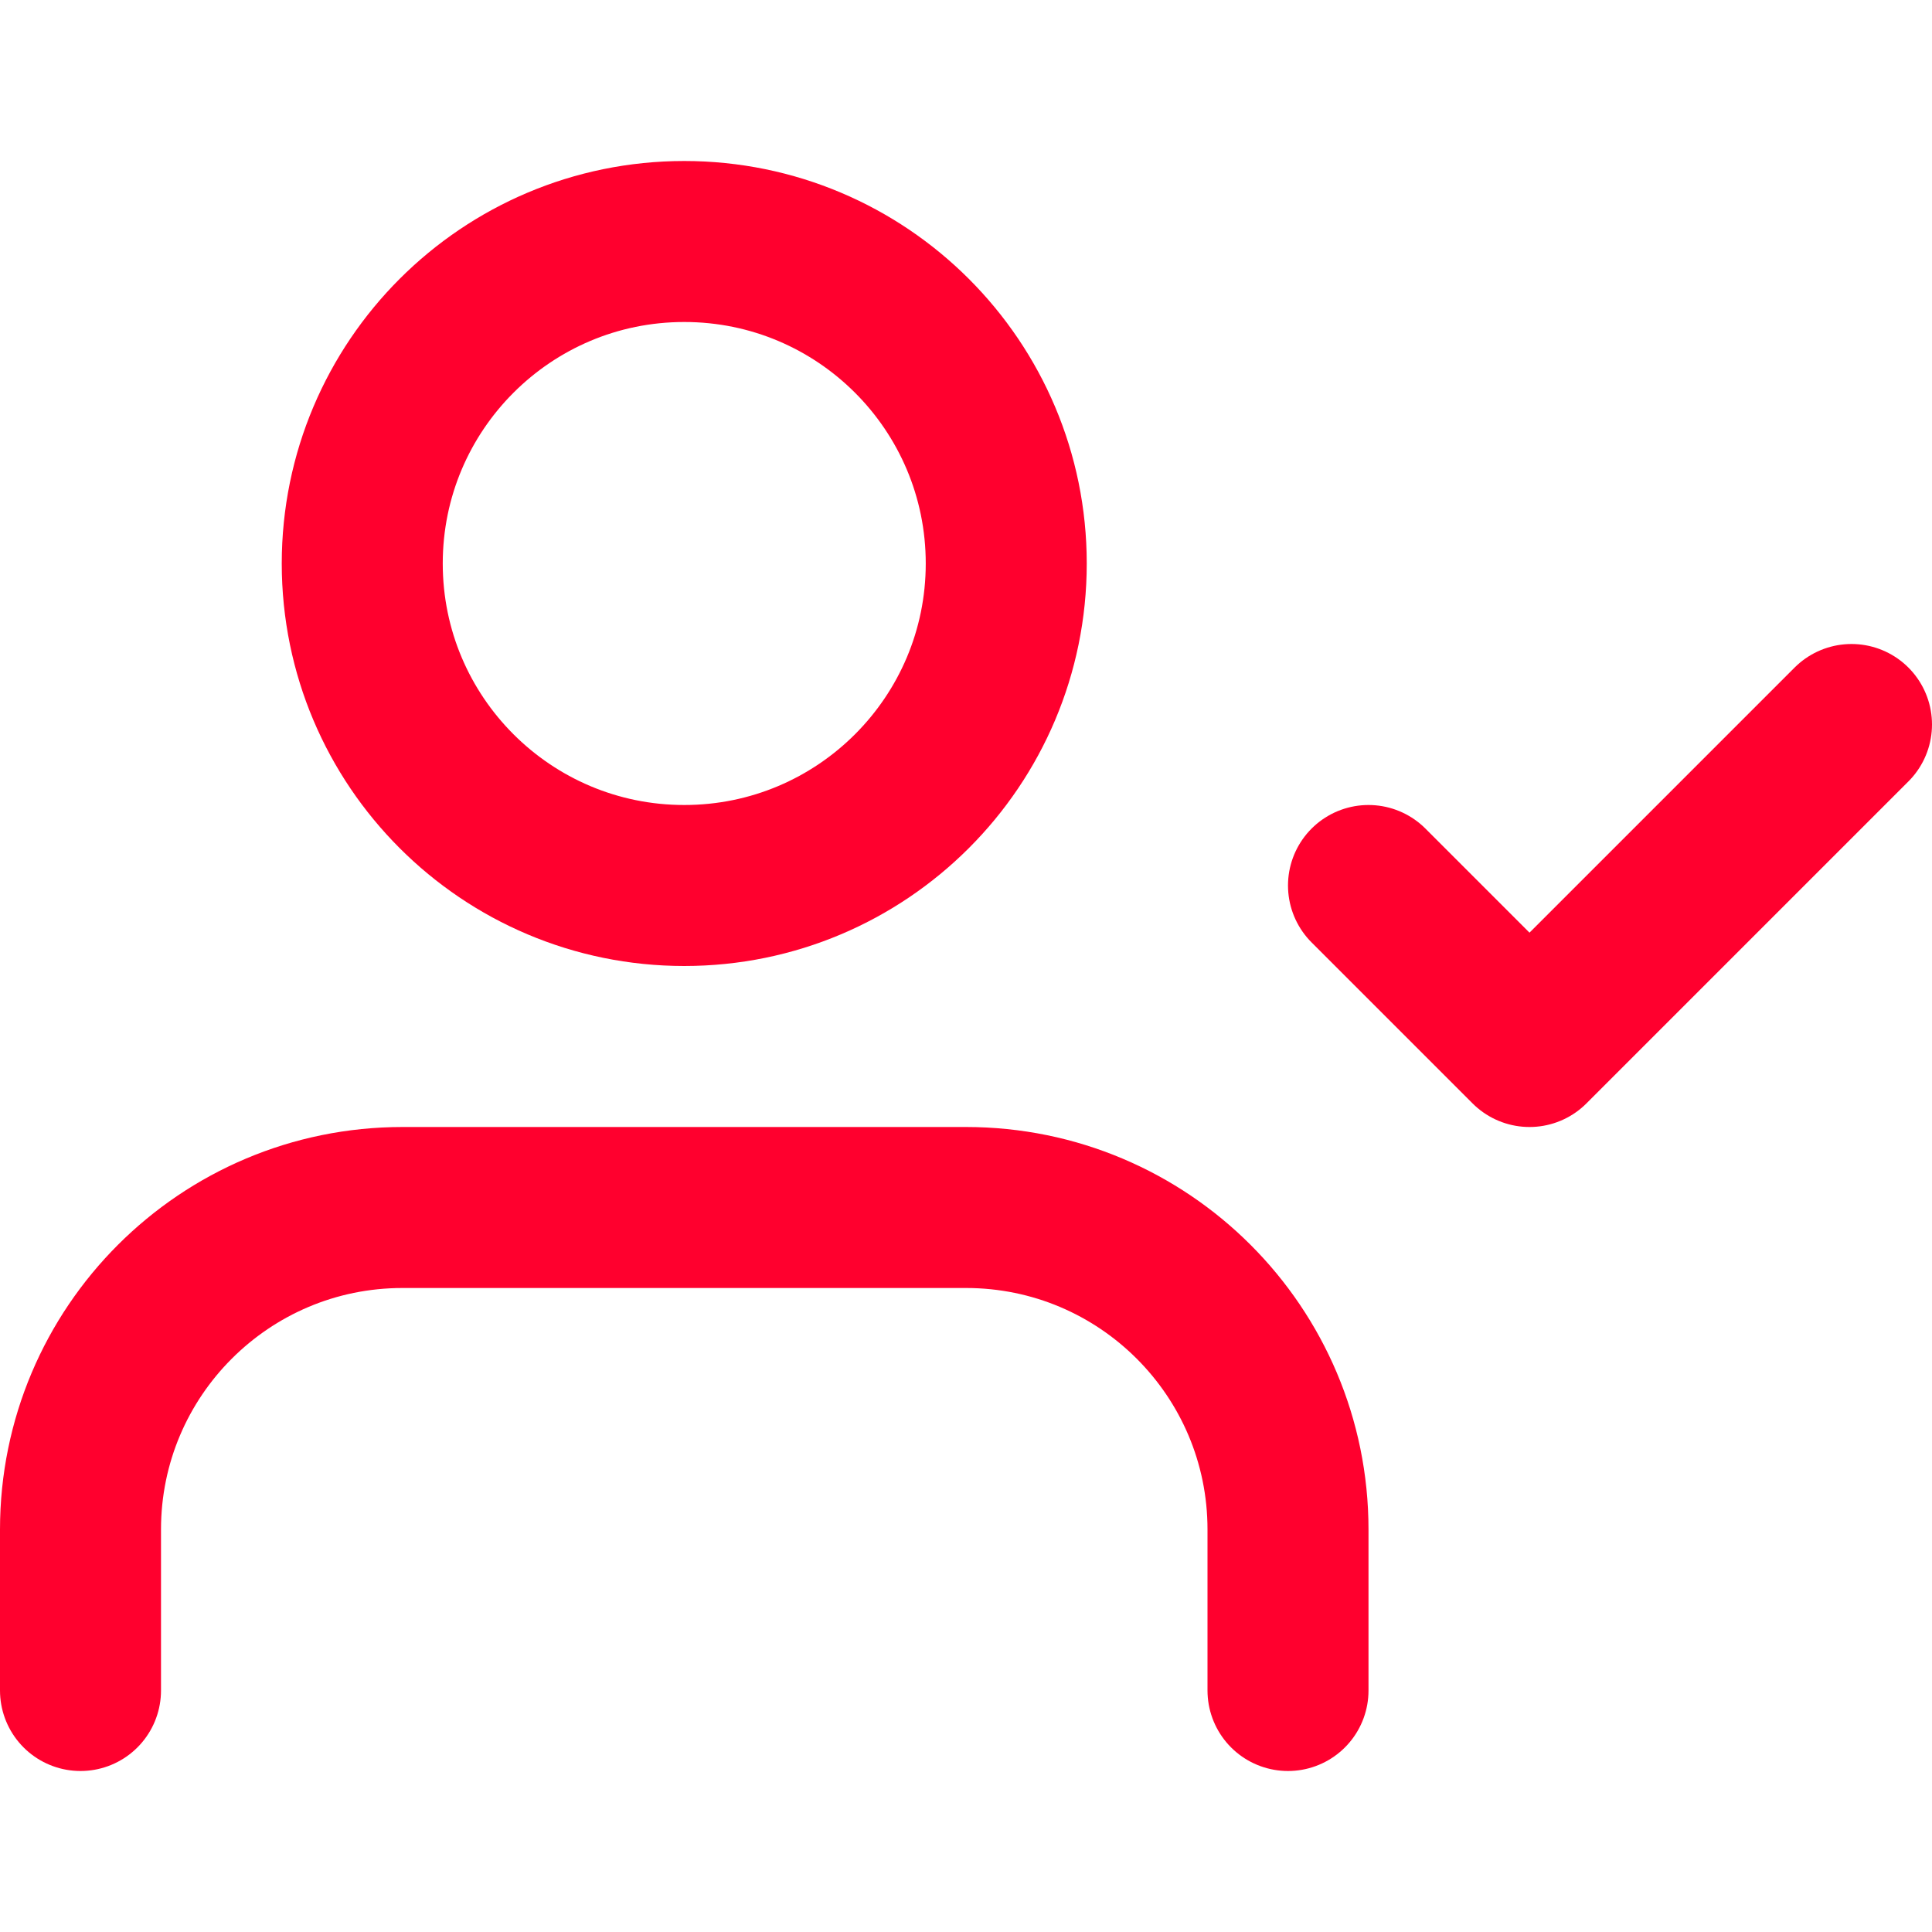
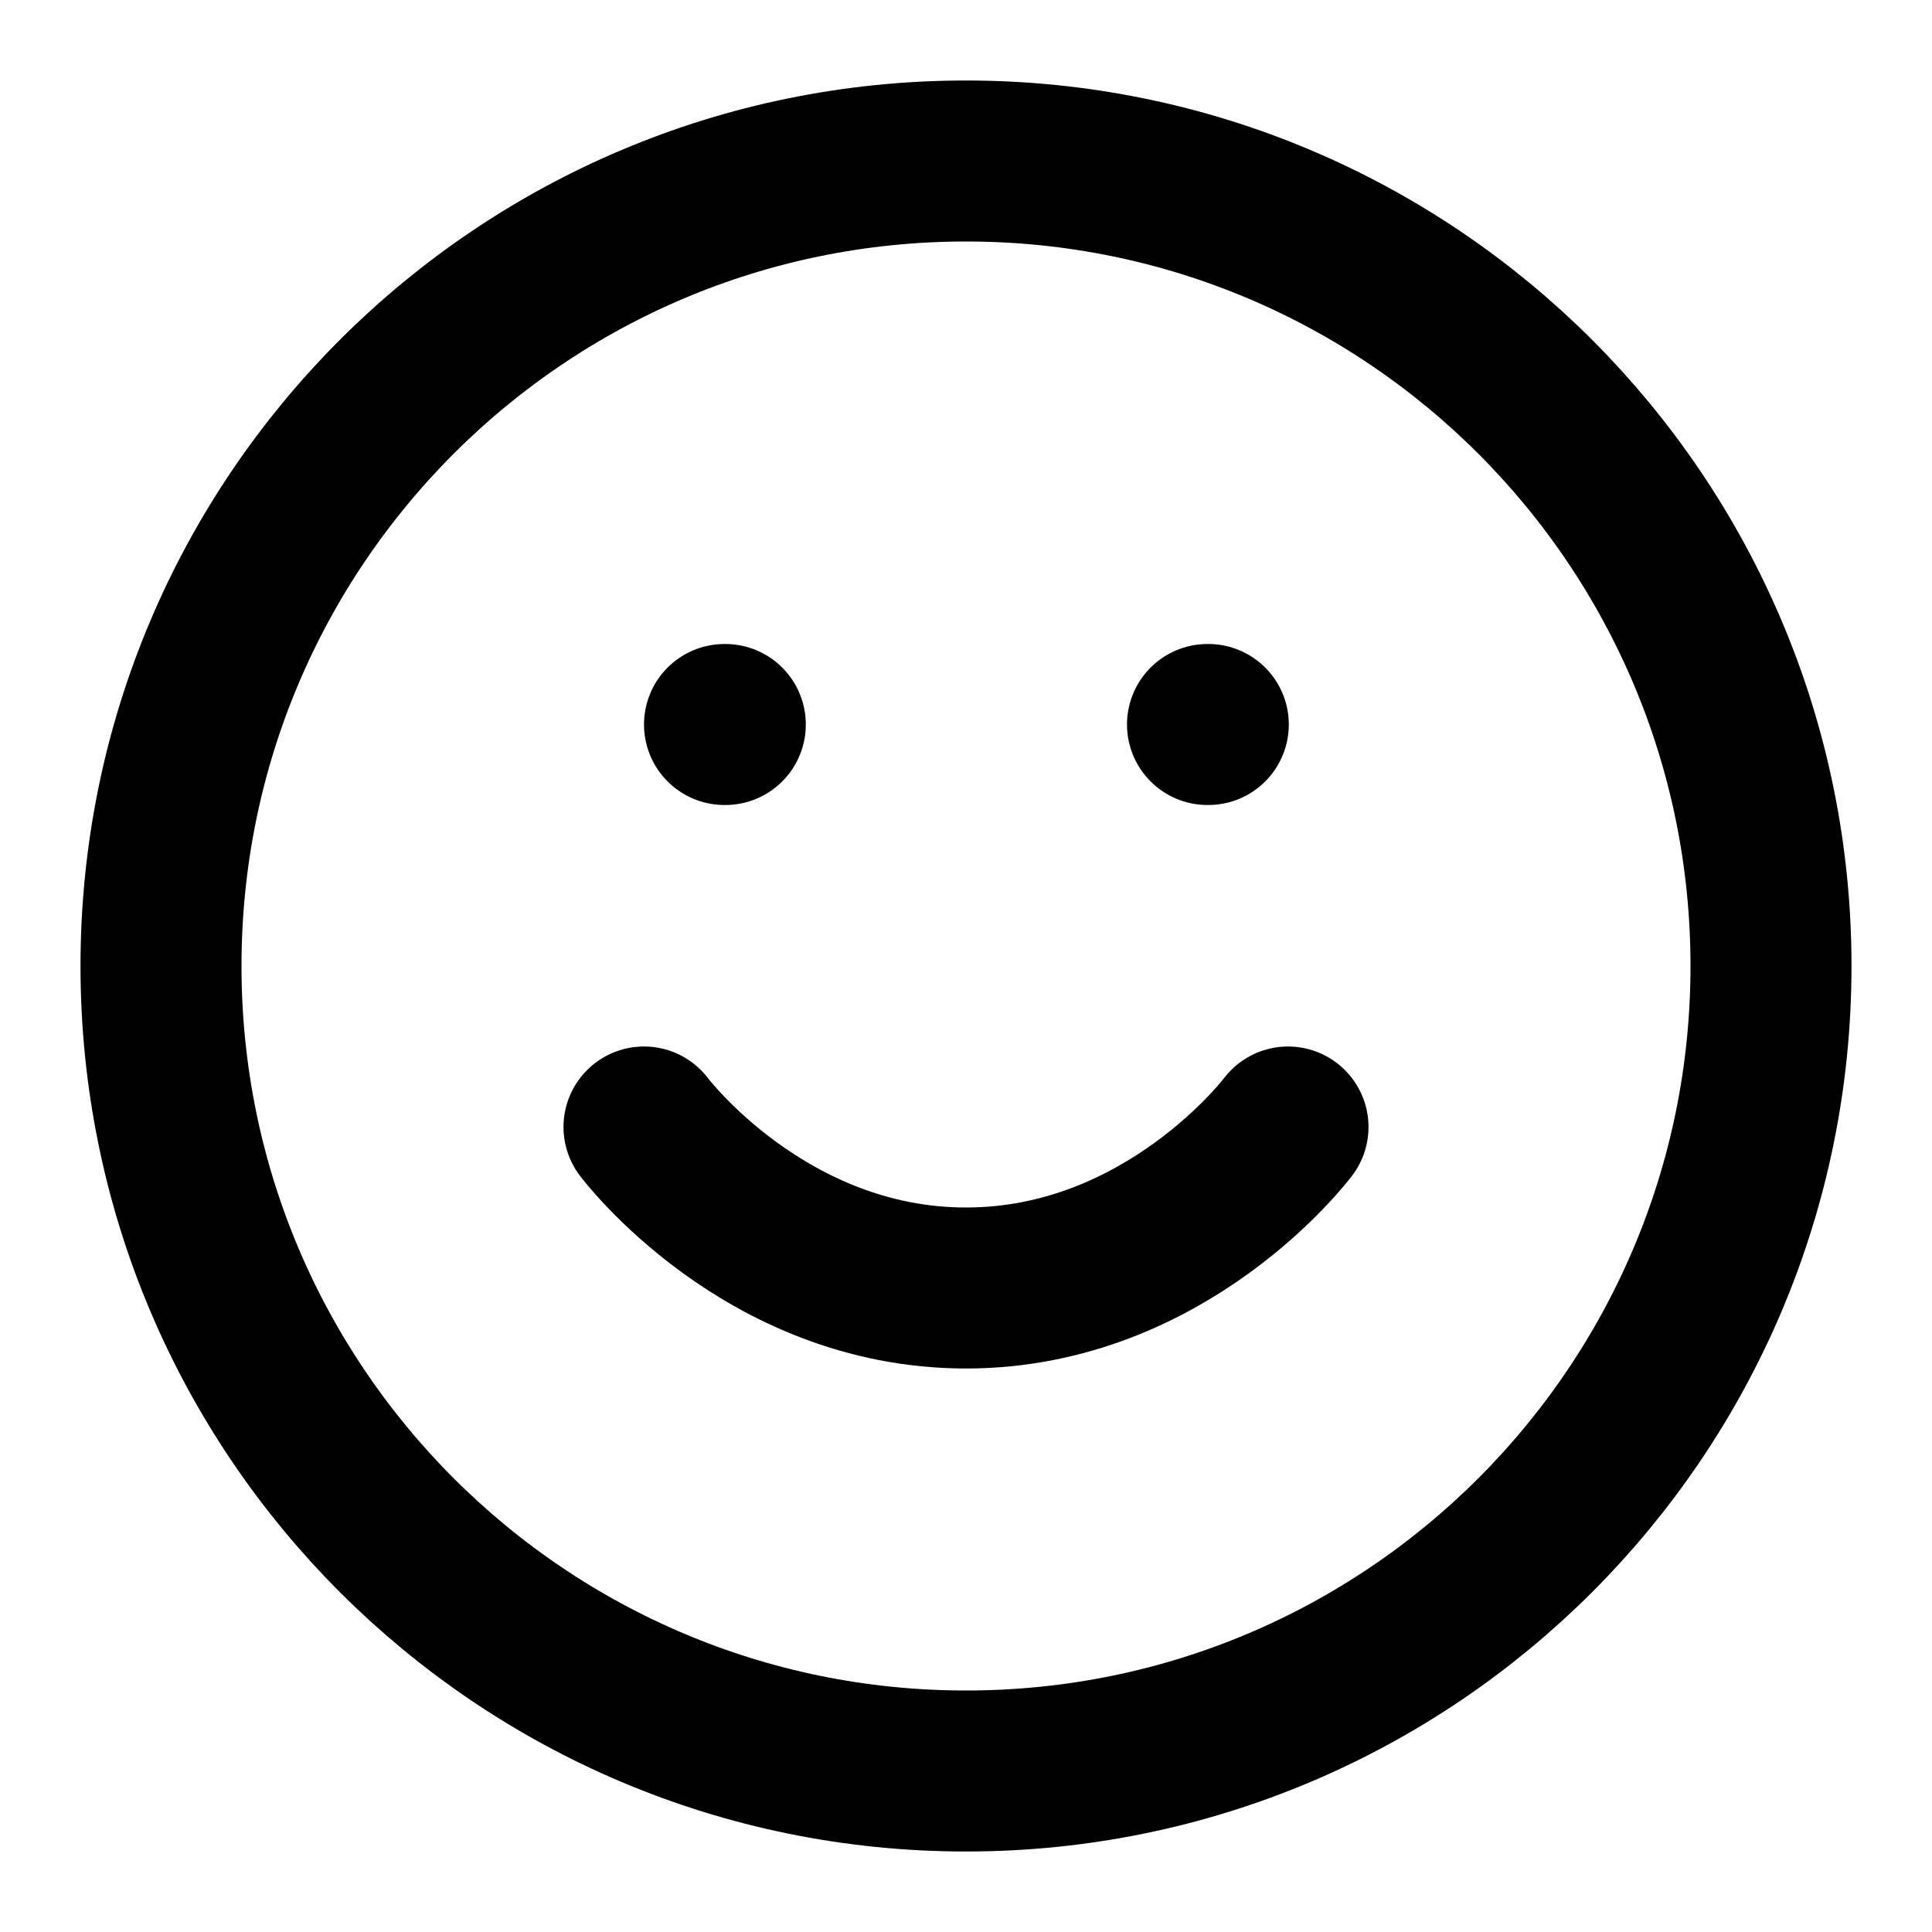
- <svg xmlns="http://www.w3.org/2000/svg" width="48" height="48" viewBox="0 0 24 24" fill="none" stroke="#FF002E" stroke-width="2" stroke-linecap="round" stroke-linejoin="round" class="feather feather-user-check">
-   <path d="M16 21v-2a4 4 0 0 0-4-4H5a4 4 0 0 0-4 4v2" />
-   <circle cx="8.5" cy="7" r="4" />
-   <polyline points="17 11 19 13 23 9" />
+ <svg xmlns="http://www.w3.org/2000/svg" width="24" height="24" viewBox="0 0 24 24" fill="none" stroke="currentColor" stroke-width="2" stroke-linecap="round" stroke-linejoin="round" class="feather feather-smile">
+   <circle cx="12" cy="12" r="10" />
+   <path d="M8 14s1.5 2 4 2 4-2 4-2" />
+   <line x1="9" y1="9" x2="9.01" y2="9" />
+   <line x1="15" y1="9" x2="15.01" y2="9" />
</svg>
